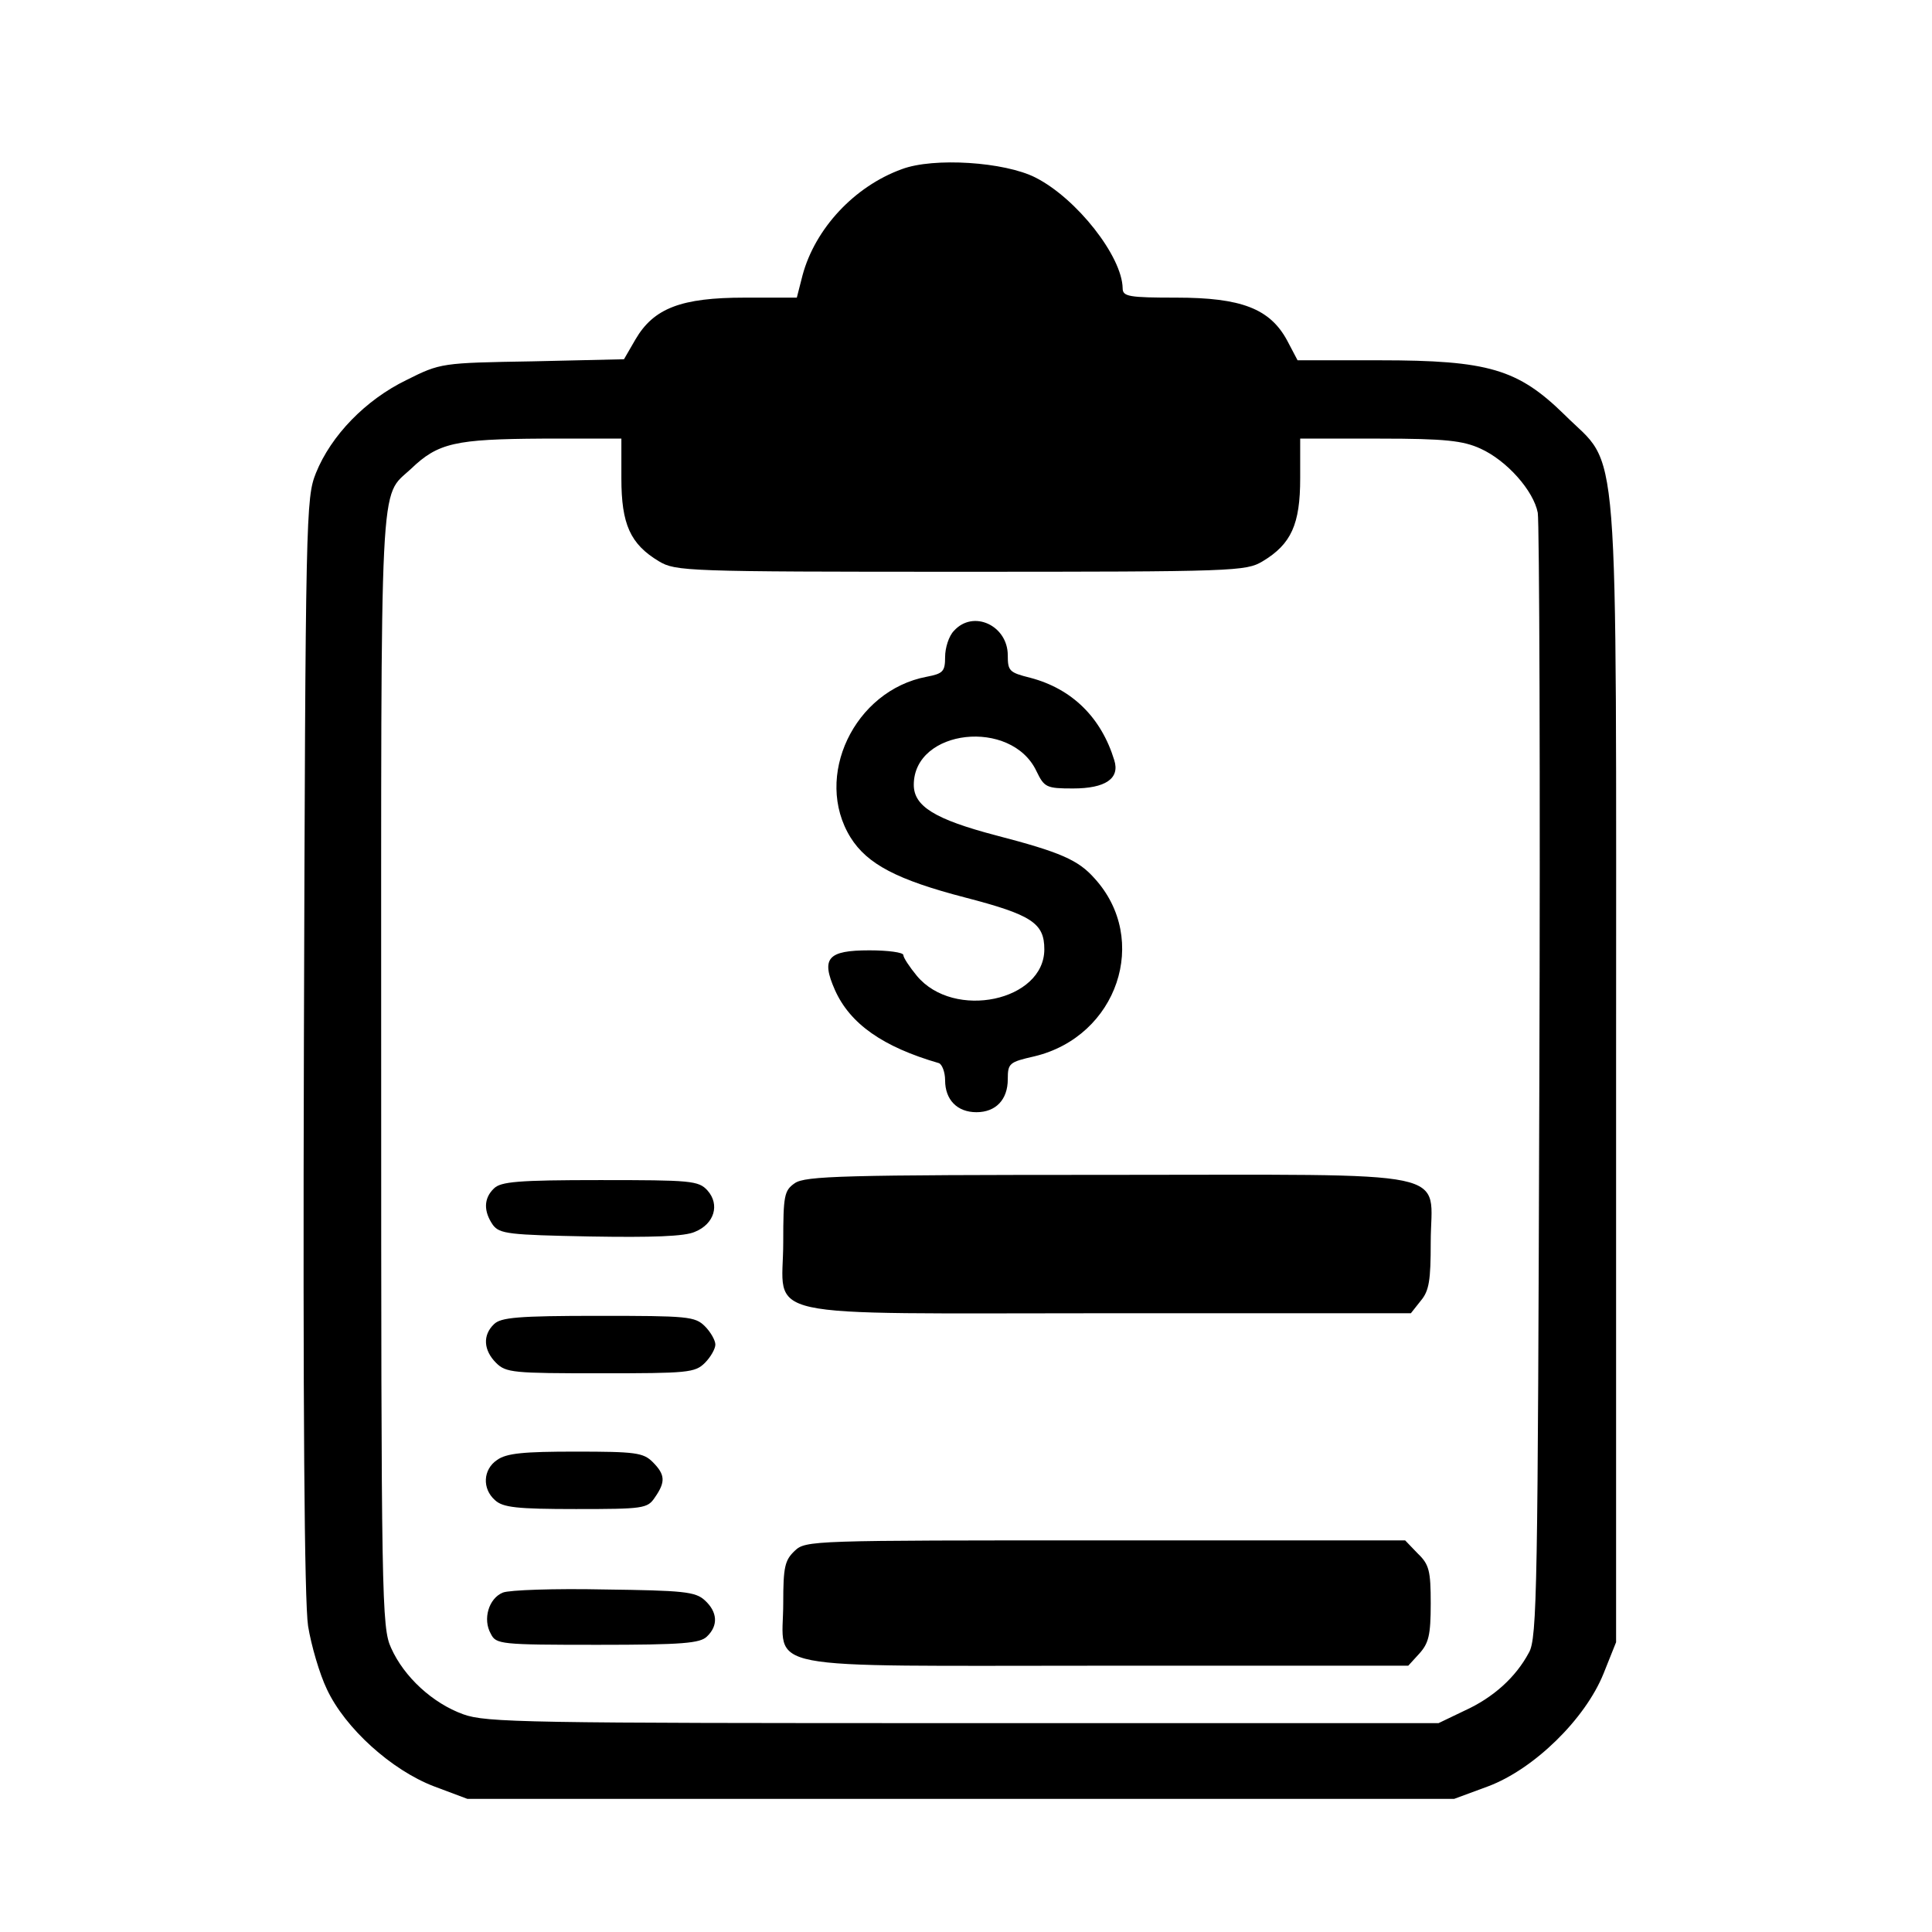
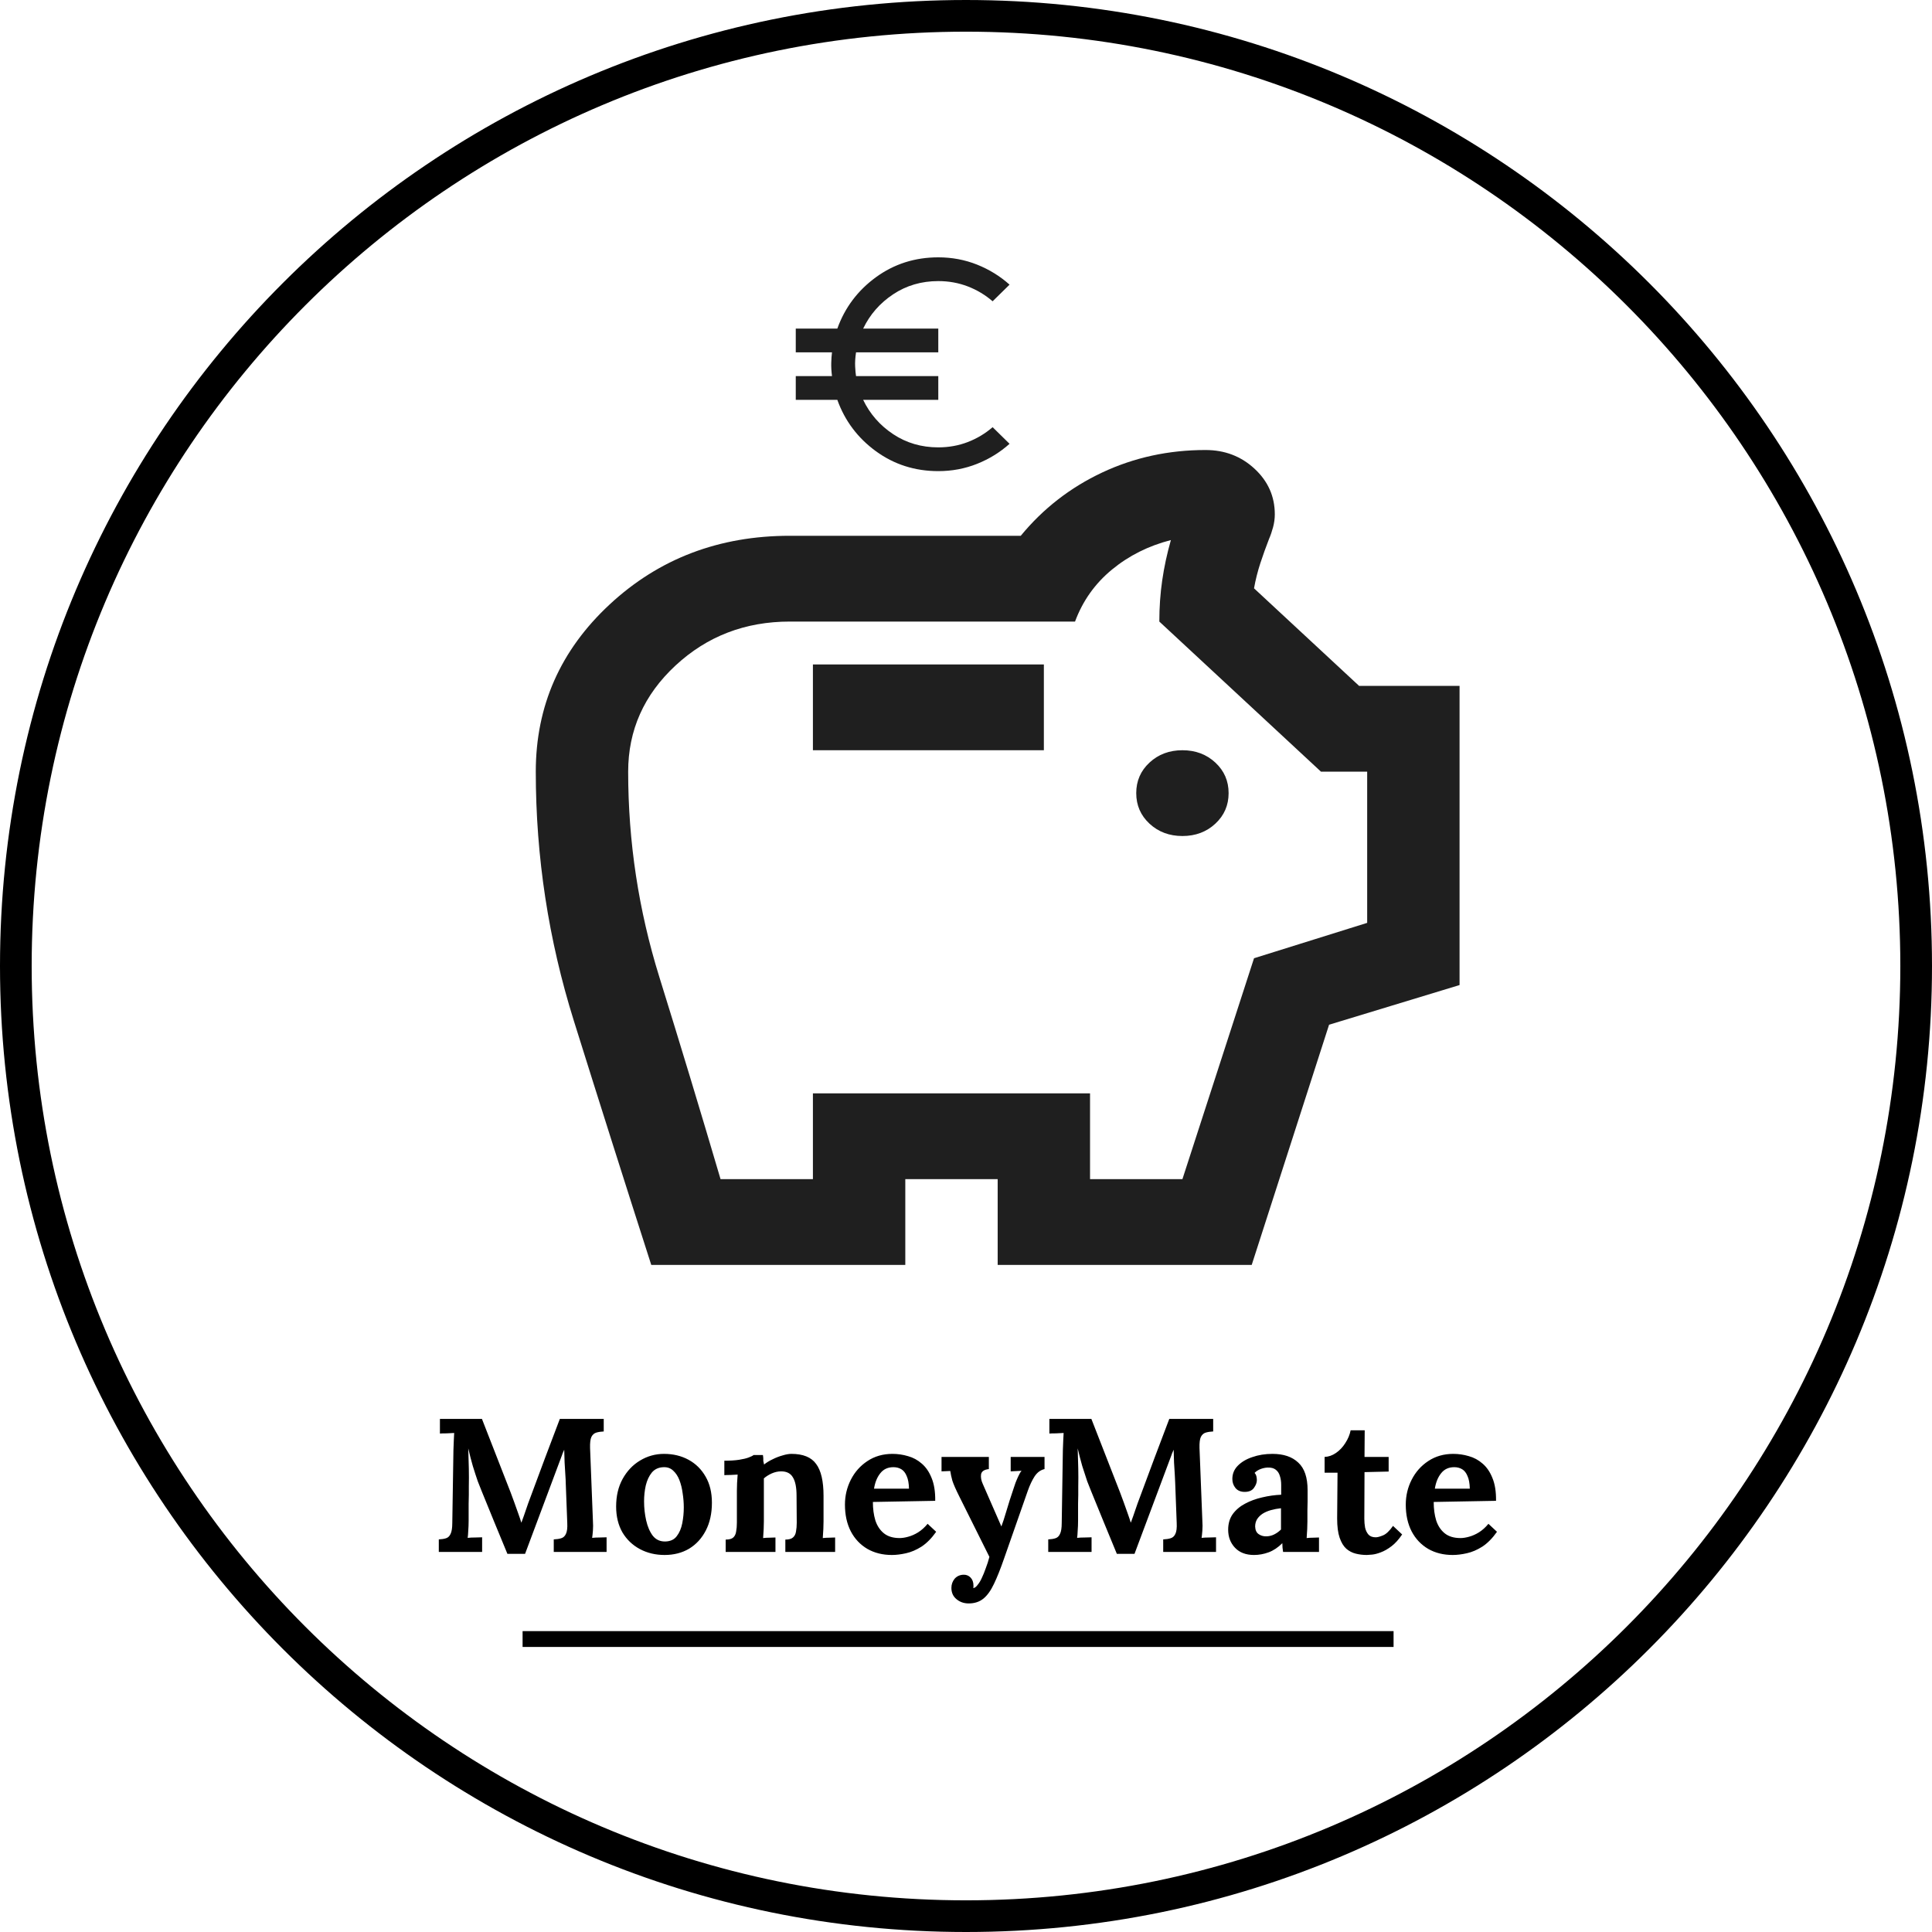
- <svg xmlns="http://www.w3.org/2000/svg" version="1.0" width="370pt" height="370pt" viewBox="0 0 370 370" preserveAspectRatio="xMidYMid meet">
-   <g transform="translate(0,370) scale(0.1,-0.1)" fill="#000000" stroke="none">
-     <path d="M1727 3376 c-91 -33 -166 -114 -190 -203 l-11 -43 -100 0 c-121 0 -174 -20 -209 -80 l-22 -38 -175 -4 c-175 -3 -176 -3 -242 -36 -78 -38 -144 -106 -173 -178 -19 -48 -20 -75 -23 -1094 -2 -700 1 -1068 8 -1114 6 -37 22 -92 36 -121 35 -75 124 -155 205 -186 l64 -24 945 0 945 0 65 24 c88 33 186 129 221 216 l24 60 0 1090 c0 1260 8 1154 -99 1261 -89 87 -145 104 -354 104 l-157 0 -20 38 c-33 61 -88 82 -212 82 -91 0 -103 2 -103 18 -1 61 -88 172 -167 212 -59 30 -195 39 -256 16z m-537 -592 c0 -88 17 -126 72 -159 32 -19 51 -20 578 -20 527 0 546 1 578 20 55 33 72 71 72 159 l0 76 153 0 c125 0 159 -4 192 -19 51 -23 102 -81 110 -123 3 -18 5 -510 3 -1093 -3 -965 -4 -1063 -20 -1090 -25 -47 -68 -86 -123 -111 l-50 -24 -910 0 c-838 0 -914 1 -958 17 -58 21 -113 71 -138 127 -18 39 -19 91 -19 1109 0 1163 -4 1092 57 1149 52 50 85 57 251 58 l152 0 0 -76z" />
-     <path d="M1827 2492 c-10 -10 -17 -33 -17 -50 0 -28 -4 -32 -35 -38 -139 -26 -218 -192 -146 -308 32 -51 89 -81 220 -115 127 -33 151 -49 151 -99 0 -99 -173 -136 -244 -51 -14 17 -26 35 -26 40 0 5 -29 9 -65 9 -80 0 -93 -15 -66 -76 29 -65 92 -109 199 -140 6 -2 12 -17 12 -33 0 -37 23 -61 60 -61 37 0 60 24 60 63 0 31 3 33 51 44 159 38 222 224 115 341 -31 35 -65 50 -188 82 -118 31 -158 56 -158 97 0 107 187 128 235 26 15 -31 19 -33 70 -33 62 0 90 19 79 54 -25 82 -81 137 -161 158 -40 10 -43 13 -43 43 0 57 -66 88 -103 47z" />
-     <path d="M1522 1434 c-20 -14 -22 -23 -22 -113 0 -150 -66 -136 622 -136 l580 0 19 24 c16 19 19 39 19 112 0 142 64 129 -618 129 -507 0 -580 -2 -600 -16z" />
-     <path d="M946 1424 c-20 -19 -20 -44 -2 -70 13 -17 30 -19 186 -22 118 -2 182 0 201 9 37 15 48 52 24 79 -17 19 -32 20 -206 20 -157 0 -190 -3 -203 -16z" />
-     <path d="M946 1164 c-22 -21 -20 -50 4 -74 19 -19 33 -20 200 -20 167 0 181 1 200 20 11 11 20 27 20 35 0 8 -9 24 -20 35 -19 19 -33 20 -204 20 -154 0 -187 -3 -200 -16z" />
-     <path d="M952 904 c-27 -18 -29 -55 -4 -77 15 -14 42 -17 155 -17 129 0 137 1 151 22 21 30 20 44 -4 68 -18 18 -33 20 -148 20 -99 0 -132 -3 -150 -16z" />
-     <path d="M1522 730 c-19 -18 -22 -31 -22 -100 0 -132 -61 -120 618 -120 l579 0 21 23 c18 20 22 35 22 96 0 63 -3 75 -25 96 l-24 25 -574 0 c-563 0 -574 0 -595 -20z" />
-     <path d="M963 650 c-27 -11 -39 -51 -23 -79 10 -20 18 -21 205 -21 163 0 196 3 209 16 22 21 20 47 -4 69 -18 17 -42 19 -193 21 -95 2 -182 -1 -194 -6z" />
-   </g>
+ <svg xmlns="http://www.w3.org/2000/svg" width="122" height="122" viewBox="0 0 122 122" fill="none">
+   <rect x="1" y="1" width="120" height="120" rx="60" stroke="black" stroke-width="2" />
+   <path d="M74.667 52.792C75.493 52.792 76.186 52.532 76.745 52.013C77.304 51.494 77.583 50.851 77.583 50.083C77.583 49.316 77.304 48.673 76.745 48.154C76.186 47.635 75.493 47.375 74.667 47.375C73.84 47.375 73.148 47.635 72.588 48.154C72.029 48.673 71.75 49.316 71.75 50.083C71.75 50.851 72.029 51.494 72.588 52.013C73.148 52.532 73.84 52.792 74.667 52.792ZM51.333 47.375H65.917V41.958H51.333V47.375ZM41.125 79.875C39.472 74.729 37.844 69.595 36.24 64.471C34.635 59.348 33.833 54.101 33.833 48.729C33.833 44.576 35.389 41.056 38.5 38.167C41.611 35.278 45.403 33.833 49.875 33.833H64.458C65.868 32.118 67.582 30.787 69.599 29.838C71.616 28.891 73.792 28.417 76.125 28.417C77.34 28.417 78.373 28.812 79.224 29.602C80.075 30.392 80.5 31.351 80.5 32.479C80.5 32.75 80.463 33.021 80.391 33.292C80.318 33.562 80.233 33.811 80.135 34.036C79.941 34.533 79.759 35.041 79.588 35.56C79.418 36.079 79.285 36.609 79.188 37.151L85.823 43.312H92.167V62.203L83.927 64.708L79.042 79.875H63V74.458H57.167V79.875H41.125ZM45.5 74.458H51.333V69.042H68.833V74.458H74.667L79.188 60.51L86.333 58.276V48.729H83.417L73.208 39.25C73.208 38.347 73.269 37.478 73.391 36.643C73.512 35.808 73.694 34.962 73.938 34.104C72.528 34.465 71.288 35.086 70.219 35.966C69.149 36.846 68.371 37.941 67.885 39.25H49.875C47.056 39.25 44.649 40.175 42.656 42.026C40.663 43.877 39.667 46.111 39.667 48.729C39.667 53.153 40.323 57.475 41.635 61.695C42.948 65.916 44.236 70.17 45.5 74.458Z" fill="#1F1F1F" />
+   <path d="M59.25 29.75C57.775 29.75 56.462 29.331 55.312 28.494C54.163 27.656 53.35 26.575 52.875 25.25H50.25V23.75H52.538C52.5 23.45 52.484 23.172 52.491 22.916C52.497 22.659 52.513 22.438 52.538 22.25H50.25V20.75H52.875C53.35 19.425 54.163 18.344 55.312 17.506C56.462 16.669 57.775 16.25 59.25 16.25C60.112 16.25 60.928 16.403 61.697 16.709C62.466 17.016 63.15 17.438 63.75 17.975L62.681 19.025C62.219 18.625 61.697 18.312 61.116 18.087C60.534 17.863 59.913 17.75 59.25 17.75C58.188 17.75 57.237 18.028 56.4 18.584C55.562 19.141 54.931 19.863 54.506 20.75H59.25V22.25H54.056C54.006 22.587 53.987 22.884 54 23.141C54.013 23.397 54.031 23.6 54.056 23.75H59.25V25.25H54.506C54.931 26.137 55.562 26.859 56.4 27.416C57.237 27.972 58.188 28.25 59.25 28.25C59.913 28.25 60.534 28.137 61.116 27.913C61.697 27.688 62.219 27.375 62.681 26.975L63.75 28.025C63.15 28.562 62.466 28.984 61.697 29.291C60.928 29.597 60.112 29.75 59.25 29.75Z" fill="#1F1F1F" />
+   <path d="M32.041 98.12C31.768 97.456 31.497 96.796 31.224 96.14C30.96 95.484 30.692 94.828 30.421 94.172C30.357 94.02 30.273 93.808 30.169 93.536C30.073 93.256 29.968 92.936 29.857 92.576C29.753 92.216 29.657 91.844 29.569 91.46C29.584 91.908 29.596 92.332 29.605 92.732C29.613 93.124 29.613 93.5 29.605 93.86C29.605 94.036 29.605 94.216 29.605 94.4C29.605 94.584 29.601 94.768 29.593 94.952C29.593 95.128 29.593 95.308 29.593 95.492C29.593 95.668 29.593 95.848 29.593 96.032C29.593 96.248 29.584 96.456 29.569 96.656C29.561 96.856 29.549 97.008 29.532 97.112C29.669 97.096 29.832 97.088 30.024 97.088C30.224 97.08 30.364 97.076 30.445 97.076V98H27.709V97.208C27.892 97.2 28.044 97.176 28.165 97.136C28.293 97.096 28.389 97.004 28.453 96.86C28.524 96.716 28.561 96.484 28.561 96.164L28.633 91.568C28.64 91.352 28.648 91.144 28.657 90.944C28.665 90.744 28.672 90.592 28.68 90.488C28.552 90.496 28.392 90.504 28.201 90.512C28.009 90.512 27.869 90.516 27.78 90.524V89.6H30.433L32.245 94.244C32.316 94.428 32.397 94.644 32.484 94.892C32.572 95.132 32.657 95.368 32.736 95.6C32.816 95.824 32.877 96.004 32.916 96.14H32.928C33.032 95.86 33.129 95.588 33.217 95.324C33.304 95.06 33.397 94.804 33.492 94.556C33.804 93.724 34.112 92.896 34.416 92.072C34.728 91.248 35.041 90.424 35.352 89.6H38.124V90.392C37.949 90.4 37.792 90.424 37.657 90.464C37.52 90.504 37.416 90.596 37.344 90.74C37.281 90.876 37.252 91.108 37.261 91.436L37.441 96.032C37.456 96.248 37.456 96.456 37.441 96.656C37.425 96.856 37.408 97.008 37.392 97.112C37.529 97.096 37.693 97.088 37.885 97.088C38.084 97.08 38.224 97.076 38.304 97.076V98H34.968V97.208C35.153 97.2 35.309 97.176 35.437 97.136C35.572 97.096 35.672 97.004 35.736 96.86C35.809 96.716 35.837 96.484 35.821 96.164L35.724 93.62C35.724 93.524 35.717 93.36 35.7 93.128C35.684 92.888 35.669 92.628 35.653 92.348C35.645 92.06 35.636 91.792 35.629 91.544C35.605 91.6 35.581 91.656 35.556 91.712C35.532 91.76 35.513 91.812 35.496 91.868L33.157 98.12H32.041ZM41.967 98.192C41.391 98.192 40.871 98.068 40.407 97.82C39.943 97.572 39.575 97.22 39.303 96.764C39.039 96.3 38.907 95.756 38.907 95.132C38.907 94.468 39.043 93.888 39.315 93.392C39.595 92.888 39.963 92.5 40.419 92.228C40.883 91.948 41.387 91.808 41.931 91.808C42.507 91.808 43.023 91.932 43.479 92.18C43.935 92.428 44.295 92.784 44.559 93.248C44.823 93.704 44.955 94.252 44.955 94.892C44.955 95.564 44.827 96.148 44.571 96.644C44.315 97.14 43.963 97.524 43.515 97.796C43.067 98.06 42.551 98.192 41.967 98.192ZM42.015 97.34C42.335 97.332 42.575 97.22 42.735 97.004C42.903 96.788 43.019 96.516 43.083 96.188C43.147 95.86 43.179 95.528 43.179 95.192C43.179 94.896 43.155 94.596 43.107 94.292C43.067 93.988 42.999 93.712 42.903 93.464C42.807 93.216 42.675 93.016 42.507 92.864C42.347 92.712 42.147 92.64 41.907 92.648C41.595 92.656 41.347 92.768 41.163 92.984C40.987 93.2 40.859 93.472 40.779 93.8C40.707 94.12 40.671 94.456 40.671 94.808C40.671 95.216 40.715 95.616 40.803 96.008C40.891 96.4 41.031 96.724 41.223 96.98C41.423 97.228 41.687 97.348 42.015 97.34ZM45.824 98V97.22C46.048 97.22 46.208 97.176 46.304 97.088C46.4 97 46.46 96.876 46.484 96.716C46.516 96.548 46.532 96.36 46.532 96.152V94.136C46.532 93.992 46.536 93.832 46.544 93.656C46.552 93.472 46.564 93.292 46.58 93.116C46.452 93.124 46.3 93.132 46.124 93.14C45.956 93.14 45.828 93.144 45.74 93.152V92.24C46.108 92.24 46.42 92.22 46.676 92.18C46.932 92.14 47.132 92.092 47.276 92.036C47.428 91.98 47.532 91.928 47.588 91.88H48.176C48.192 91.984 48.2 92.06 48.2 92.108C48.2 92.156 48.2 92.204 48.2 92.252C48.208 92.292 48.224 92.368 48.248 92.48C48.408 92.352 48.592 92.24 48.8 92.144C49.008 92.04 49.216 91.96 49.424 91.904C49.632 91.84 49.816 91.808 49.976 91.808C50.712 91.808 51.232 92.02 51.536 92.444C51.848 92.86 52.004 93.532 52.004 94.46V96.068C52.004 96.18 52 96.34 51.992 96.548C51.984 96.748 51.972 96.94 51.956 97.124C52.092 97.108 52.236 97.1 52.388 97.1C52.54 97.092 52.656 97.088 52.736 97.088V98H49.592V97.22C49.816 97.22 49.976 97.176 50.072 97.088C50.176 97 50.24 96.876 50.264 96.716C50.296 96.548 50.312 96.36 50.312 96.152L50.3 94.448C50.3 93.928 50.224 93.544 50.072 93.296C49.928 93.04 49.68 92.912 49.328 92.912C49.128 92.912 48.928 92.956 48.728 93.044C48.536 93.132 48.372 93.236 48.236 93.356C48.236 93.468 48.236 93.584 48.236 93.704C48.236 93.816 48.236 93.928 48.236 94.04V96.068C48.236 96.18 48.232 96.34 48.224 96.548C48.216 96.748 48.204 96.94 48.188 97.124C48.316 97.108 48.456 97.1 48.608 97.1C48.768 97.092 48.888 97.088 48.968 97.088V98H45.824ZM56.32 98.192C55.736 98.192 55.22 98.064 54.772 97.808C54.324 97.544 53.976 97.176 53.728 96.704C53.48 96.224 53.356 95.66 53.356 95.012C53.356 94.452 53.48 93.928 53.728 93.44C53.976 92.952 54.324 92.56 54.772 92.264C55.228 91.96 55.756 91.808 56.356 91.808C56.692 91.808 57.02 91.856 57.34 91.952C57.66 92.04 57.948 92.196 58.204 92.42C58.468 92.644 58.676 92.948 58.828 93.332C58.988 93.716 59.064 94.196 59.056 94.772L55.12 94.844C55.12 95.276 55.172 95.664 55.276 96.008C55.388 96.352 55.568 96.624 55.816 96.824C56.064 97.024 56.396 97.124 56.812 97.124C56.972 97.124 57.152 97.096 57.352 97.04C57.56 96.984 57.768 96.892 57.976 96.764C58.192 96.628 58.392 96.448 58.576 96.224L59.116 96.728C58.828 97.136 58.52 97.448 58.192 97.664C57.864 97.872 57.536 98.012 57.208 98.084C56.888 98.156 56.592 98.192 56.32 98.192ZM55.192 94.004H57.4C57.392 93.668 57.344 93.404 57.256 93.212C57.176 93.012 57.064 92.868 56.92 92.78C56.776 92.692 56.608 92.648 56.416 92.648C56.064 92.648 55.788 92.776 55.588 93.032C55.388 93.28 55.256 93.604 55.192 94.004ZM61.17 101.252C60.867 101.252 60.606 101.16 60.391 100.976C60.182 100.8 60.078 100.564 60.078 100.268C60.078 100.052 60.147 99.86 60.282 99.692C60.426 99.532 60.611 99.448 60.834 99.44C61.011 99.432 61.158 99.488 61.279 99.608C61.407 99.736 61.471 99.908 61.471 100.124C61.471 100.148 61.471 100.172 61.471 100.196C61.471 100.22 61.467 100.248 61.459 100.28C61.474 100.28 61.495 100.276 61.519 100.268C61.59 100.244 61.666 100.176 61.746 100.064C61.834 99.96 61.919 99.82 61.998 99.644C62.087 99.46 62.17 99.252 62.251 99.02C62.339 98.796 62.414 98.56 62.478 98.312L60.583 94.508C60.358 94.06 60.211 93.724 60.139 93.5C60.075 93.268 60.031 93.064 60.007 92.888L59.455 92.912V92H62.443V92.768C62.147 92.8 61.983 92.912 61.95 93.104C61.926 93.296 61.962 93.496 62.059 93.704L63.234 96.392C63.315 96.184 63.419 95.864 63.547 95.432C63.675 94.992 63.827 94.516 64.002 94.004C64.034 93.9 64.075 93.78 64.123 93.644C64.178 93.5 64.239 93.36 64.302 93.224C64.367 93.08 64.434 92.964 64.507 92.876L63.822 92.912V92H65.959V92.768C65.71 92.824 65.502 92.976 65.335 93.224C65.174 93.472 65.031 93.776 64.903 94.136L63.403 98.42C63.178 99.068 62.967 99.6 62.767 100.016C62.566 100.44 62.343 100.752 62.094 100.952C61.846 101.152 61.538 101.252 61.17 101.252ZM70.525 98.12C70.253 97.456 69.981 96.796 69.709 96.14C69.445 95.484 69.177 94.828 68.905 94.172C68.841 94.02 68.757 93.808 68.653 93.536C68.557 93.256 68.453 92.936 68.341 92.576C68.237 92.216 68.141 91.844 68.053 91.46C68.069 91.908 68.081 92.332 68.089 92.732C68.097 93.124 68.097 93.5 68.089 93.86C68.089 94.036 68.089 94.216 68.089 94.4C68.089 94.584 68.085 94.768 68.077 94.952C68.077 95.128 68.077 95.308 68.077 95.492C68.077 95.668 68.077 95.848 68.077 96.032C68.077 96.248 68.069 96.456 68.053 96.656C68.045 96.856 68.033 97.008 68.017 97.112C68.153 97.096 68.317 97.088 68.509 97.088C68.709 97.08 68.849 97.076 68.929 97.076V98H66.193V97.208C66.377 97.2 66.529 97.176 66.649 97.136C66.777 97.096 66.873 97.004 66.937 96.86C67.009 96.716 67.045 96.484 67.045 96.164L67.117 91.568C67.125 91.352 67.133 91.144 67.141 90.944C67.149 90.744 67.157 90.592 67.165 90.488C67.037 90.496 66.877 90.504 66.685 90.512C66.493 90.512 66.353 90.516 66.265 90.524V89.6H68.917L70.729 94.244C70.801 94.428 70.881 94.644 70.969 94.892C71.057 95.132 71.141 95.368 71.221 95.6C71.301 95.824 71.361 96.004 71.401 96.14H71.413C71.517 95.86 71.613 95.588 71.701 95.324C71.789 95.06 71.881 94.804 71.977 94.556C72.289 93.724 72.597 92.896 72.901 92.072C73.213 91.248 73.525 90.424 73.837 89.6H76.609V90.392C76.433 90.4 76.277 90.424 76.141 90.464C76.005 90.504 75.901 90.596 75.829 90.74C75.765 90.876 75.737 91.108 75.745 91.436L75.925 96.032C75.941 96.248 75.941 96.456 75.925 96.656C75.909 96.856 75.893 97.008 75.877 97.112C76.013 97.096 76.177 97.088 76.369 97.088C76.569 97.08 76.709 97.076 76.789 97.076V98H73.453V97.208C73.637 97.2 73.793 97.176 73.921 97.136C74.057 97.096 74.157 97.004 74.221 96.86C74.293 96.716 74.321 96.484 74.305 96.164L74.209 93.62C74.209 93.524 74.201 93.36 74.185 93.128C74.169 92.888 74.153 92.628 74.137 92.348C74.129 92.06 74.121 91.792 74.113 91.544C74.089 91.6 74.065 91.656 74.041 91.712C74.017 91.76 73.997 91.812 73.981 91.868L71.641 98.12H70.525ZM81.023 98C81.007 97.888 80.995 97.796 80.987 97.724C80.987 97.644 80.983 97.552 80.975 97.448C80.703 97.72 80.415 97.912 80.111 98.024C79.807 98.136 79.499 98.192 79.187 98.192C78.675 98.192 78.275 98.04 77.987 97.736C77.699 97.432 77.555 97.052 77.555 96.596C77.555 96.212 77.651 95.884 77.843 95.612C78.043 95.34 78.303 95.12 78.623 94.952C78.951 94.776 79.311 94.644 79.703 94.556C80.103 94.46 80.503 94.404 80.903 94.388V93.764C80.903 93.556 80.875 93.368 80.819 93.2C80.771 93.032 80.683 92.9 80.555 92.804C80.435 92.708 80.263 92.664 80.039 92.672C79.887 92.68 79.739 92.712 79.595 92.768C79.451 92.824 79.327 92.904 79.223 93.008C79.287 93.08 79.327 93.16 79.343 93.248C79.359 93.328 79.367 93.4 79.367 93.464C79.367 93.624 79.303 93.792 79.175 93.968C79.047 94.136 78.843 94.216 78.563 94.208C78.323 94.2 78.139 94.116 78.011 93.956C77.883 93.796 77.819 93.608 77.819 93.392C77.819 93.072 77.931 92.796 78.155 92.564C78.387 92.324 78.695 92.14 79.079 92.012C79.463 91.876 79.887 91.808 80.351 91.808C81.055 91.808 81.599 91.992 81.983 92.36C82.375 92.72 82.571 93.3 82.571 94.1C82.571 94.372 82.571 94.604 82.571 94.796C82.571 94.988 82.567 95.18 82.559 95.372C82.559 95.564 82.559 95.796 82.559 96.068C82.559 96.18 82.555 96.34 82.547 96.548C82.539 96.748 82.527 96.94 82.511 97.124C82.647 97.108 82.791 97.1 82.943 97.1C83.095 97.092 83.211 97.088 83.291 97.088V98H81.023ZM80.891 95.24C80.667 95.264 80.455 95.304 80.255 95.36C80.055 95.416 79.879 95.492 79.727 95.588C79.583 95.684 79.467 95.8 79.379 95.936C79.299 96.072 79.259 96.224 79.259 96.392C79.267 96.616 79.339 96.776 79.475 96.872C79.611 96.968 79.767 97.016 79.943 97.016C80.127 97.016 80.299 96.976 80.459 96.896C80.619 96.816 80.763 96.712 80.891 96.584C80.891 96.504 80.891 96.428 80.891 96.356C80.891 96.276 80.891 96.196 80.891 96.116C80.891 95.972 80.891 95.828 80.891 95.684C80.891 95.532 80.891 95.384 80.891 95.24ZM86.309 98.192C86.069 98.192 85.837 98.164 85.613 98.108C85.389 98.052 85.189 97.948 85.013 97.796C84.837 97.636 84.697 97.404 84.593 97.1C84.489 96.796 84.437 96.392 84.437 95.888L84.461 92.996H83.645V92C83.893 91.992 84.133 91.908 84.365 91.748C84.597 91.588 84.793 91.38 84.953 91.124C85.121 90.868 85.233 90.6 85.289 90.32H86.177L86.165 92H87.689V92.924L86.165 92.96L86.153 95.912C86.153 96.096 86.169 96.28 86.201 96.464C86.241 96.64 86.313 96.788 86.417 96.908C86.521 97.02 86.673 97.076 86.873 97.076C86.985 97.076 87.137 97.036 87.329 96.956C87.529 96.876 87.741 96.676 87.965 96.356L88.541 96.896C88.325 97.216 88.101 97.464 87.869 97.64C87.637 97.816 87.413 97.944 87.197 98.024C86.989 98.104 86.805 98.152 86.645 98.168C86.485 98.184 86.373 98.192 86.309 98.192ZM91.734 98.192C91.15 98.192 90.634 98.064 90.186 97.808C89.738 97.544 89.39 97.176 89.142 96.704C88.894 96.224 88.77 95.66 88.77 95.012C88.77 94.452 88.894 93.928 89.142 93.44C89.39 92.952 89.738 92.56 90.186 92.264C90.642 91.96 91.17 91.808 91.77 91.808C92.106 91.808 92.434 91.856 92.754 91.952C93.074 92.04 93.362 92.196 93.618 92.42C93.882 92.644 94.09 92.948 94.242 93.332C94.402 93.716 94.478 94.196 94.47 94.772L90.534 94.844C90.534 95.276 90.586 95.664 90.69 96.008C90.802 96.352 90.982 96.624 91.23 96.824C91.478 97.024 91.81 97.124 92.226 97.124C92.386 97.124 92.566 97.096 92.766 97.04C92.974 96.984 93.182 96.892 93.39 96.764C93.606 96.628 93.806 96.448 93.99 96.224L94.53 96.728C94.242 97.136 93.934 97.448 93.606 97.664C93.278 97.872 92.95 98.012 92.622 98.084C92.302 98.156 92.006 98.192 91.734 98.192ZM90.606 94.004H92.814C92.806 93.668 92.758 93.404 92.67 93.212C92.59 93.012 92.478 92.868 92.334 92.78C92.19 92.692 92.022 92.648 91.83 92.648C91.478 92.648 91.202 92.776 91.002 93.032C90.802 93.28 90.67 93.604 90.606 94.004Z" fill="black" />
+   <line x1="33" y1="103.5" x2="88" y2="103.5" stroke="black" />
</svg>
